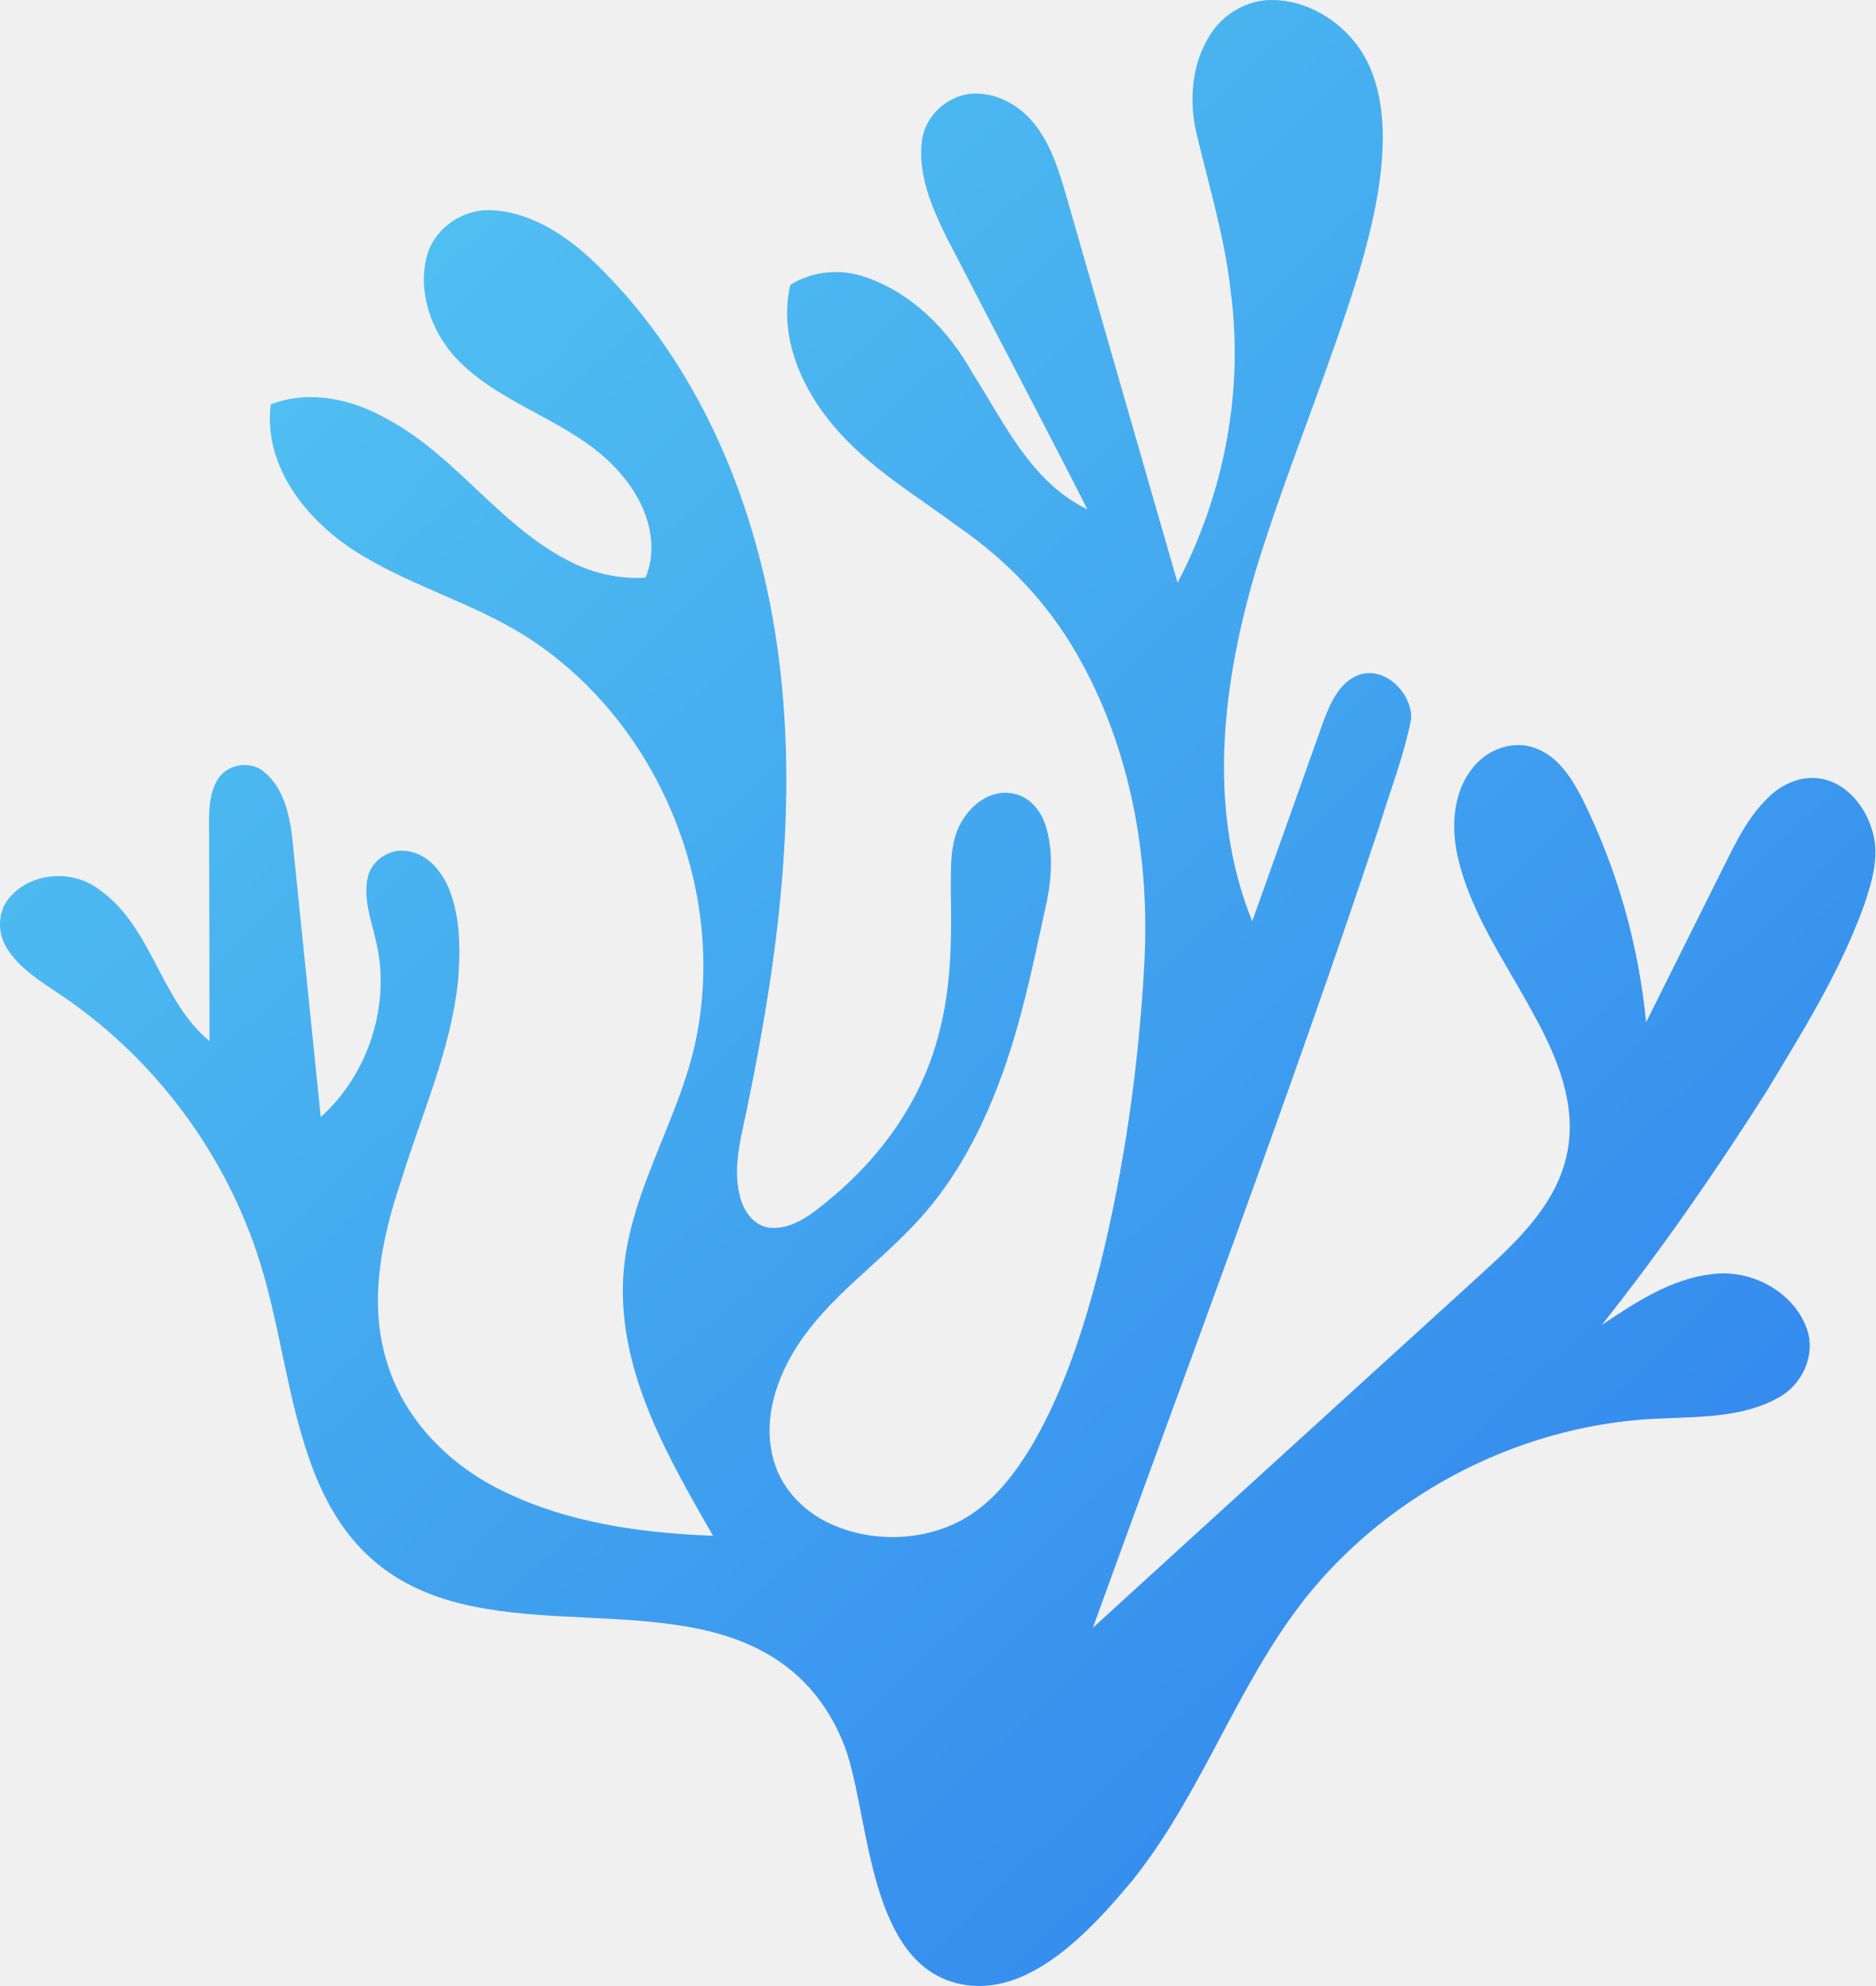
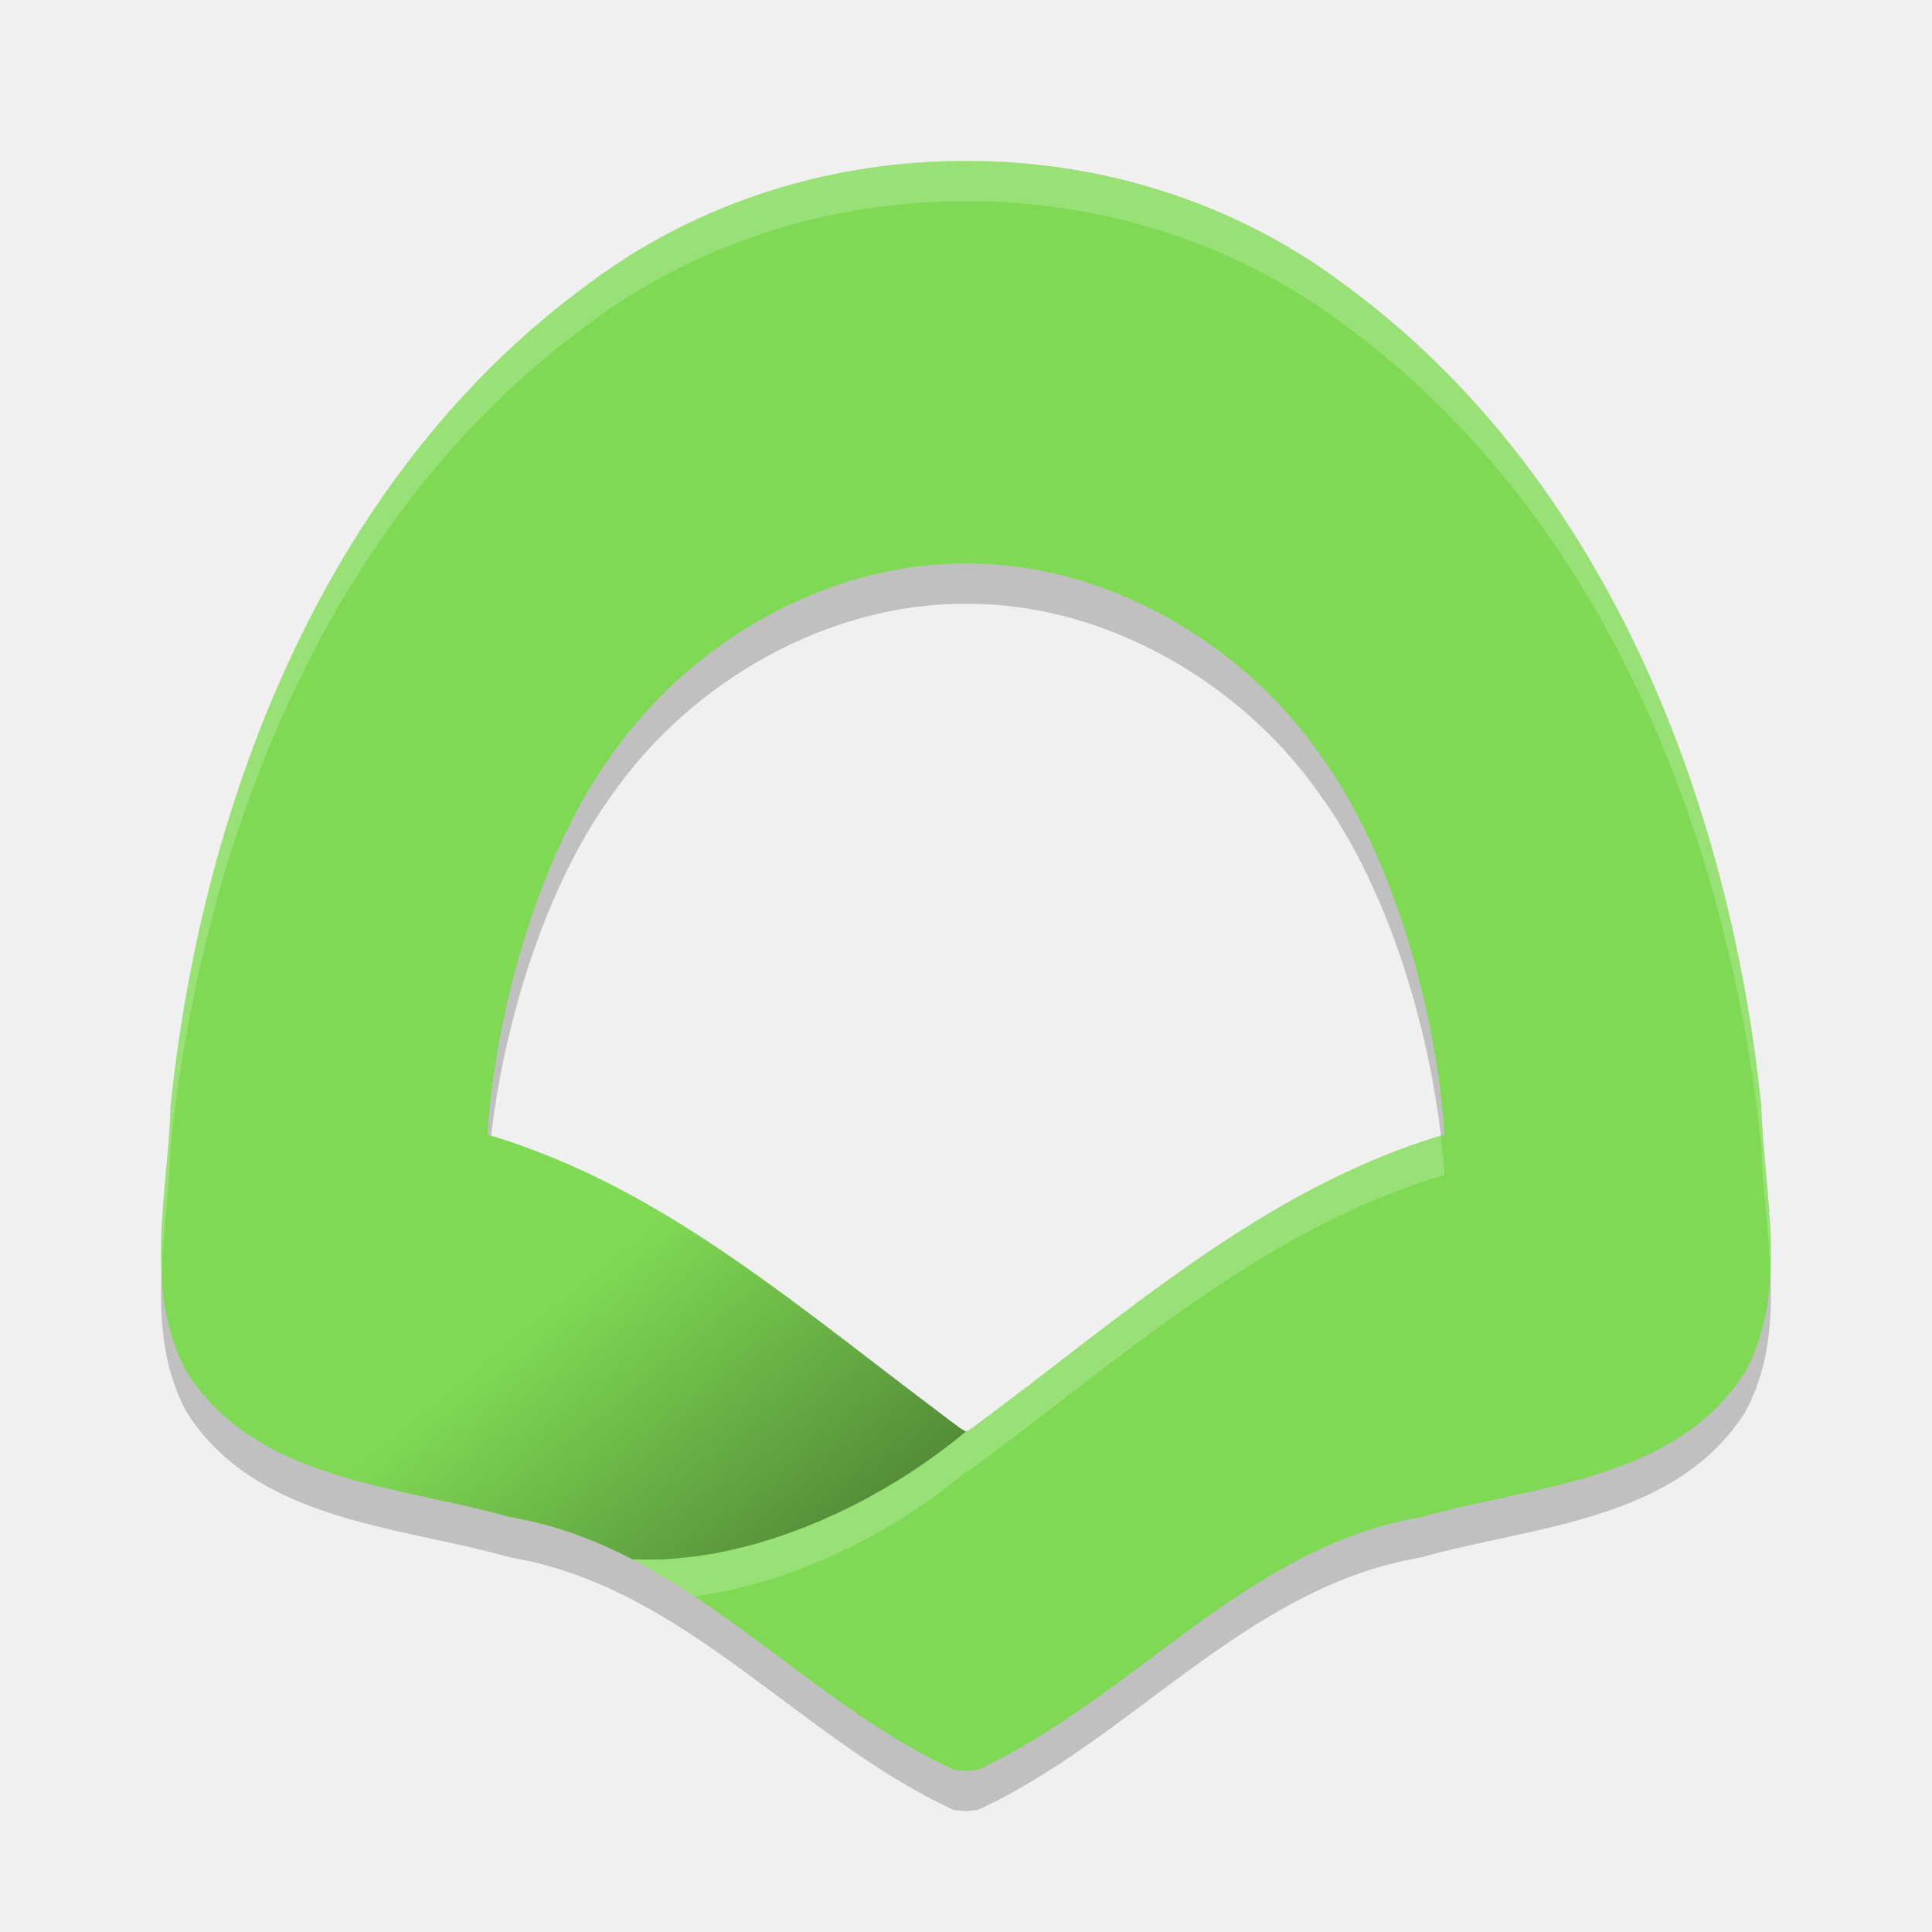
- <svg xmlns="http://www.w3.org/2000/svg" version="1.1" x="0" y="0" width="22.658" height="24" viewBox="0 0 22.658 24" id="svg1237">
-   <defs id="defs1233">
-     <linearGradient id="Gradient_1" gradientUnits="userSpaceOnUse" x1="2.763" y1="-0.313" x2="94.027" y2="95.408">
-       <stop offset="0" stop-color="#56CCF2" id="stop1228" />
-       <stop offset="1" stop-color="#2F80ED" id="stop1230" />
+ <svg xmlns="http://www.w3.org/2000/svg" xmlns:xlink="http://www.w3.org/1999/xlink" width="24" height="24" version="1.1">
+   <defs>
+     <linearGradient id="linearGradient862">
+       <stop style="stop-color:#000000" offset="0" />
+       <stop style="stop-color:#000000;stop-opacity:0" offset="1" />
    </linearGradient>
+     <linearGradient id="linearGradient864" x1="22.856" x2="16.436" y1="38.187" y2="30.314" gradientTransform="matrix(0.5,0,0,0.5,1.3653838e-4,0)" gradientUnits="userSpaceOnUse" xlink:href="#linearGradient862" />
  </defs>
-   <g id="Layer_1" transform="matrix(0.2399992,0,0,0.2399992,-0.6630807,0.07512271)">
-     <path d="m 63.697,1.417 c 0.657,-1.036 1.832,-1.725 3.066,-1.73 1.729,-0.004 3.375,0.967 4.376,2.35 0.943,1.322 1.234,2.993 1.236,4.589 -0.015,2.244 -0.532,4.449 -1.148,6.596 -1.539,5.067 -3.63,9.946 -5.192,15.007 -1.72,5.743 -2.545,12.143 -0.234,17.845 1.208,-3.372 2.403,-6.751 3.607,-10.127 0.342,-0.892 0.792,-1.906 1.748,-2.272 1.331,-0.474 2.688,0.915 2.649,2.201 -0.364,1.873 -1.07,3.658 -1.626,5.48 -4.503,13.536 -9.546,26.885 -14.402,40.299 6.458,-5.905 12.936,-11.788 19.402,-17.682 1.861,-1.694 3.879,-3.54 4.449,-6.1 0.569,-2.513 -0.489,-5.007 -1.688,-7.165 -1.385,-2.575 -3.153,-5.024 -3.803,-7.922 -0.327,-1.501 -0.228,-3.228 0.784,-4.458 0.73,-0.926 2.059,-1.404 3.18,-0.952 1.107,0.423 1.775,1.486 2.298,2.49 1.757,3.525 2.853,7.377 3.23,11.299 1.2,-2.421 2.414,-4.832 3.616,-7.251 0.726,-1.425 1.367,-2.954 2.545,-4.08 0.711,-0.702 1.747,-1.144 2.75,-0.916 1.258,0.278 2.141,1.422 2.479,2.61 0.383,1.262 -0.022,2.576 -0.429,3.775 -1.212,3.353 -3.116,6.387 -4.951,9.424 -2.558,4.02 -5.275,7.943 -8.241,11.675 1.695,-1.132 3.48,-2.323 5.556,-2.56 1.964,-0.263 4.135,0.887 4.785,2.804 0.435,1.305 -0.269,2.782 -1.451,3.419 -1.734,0.967 -3.786,0.954 -5.713,1.04 -6.993,0.192 -13.808,3.635 -18.147,9.116 -3.424,4.371 -5.173,9.802 -8.648,14.137 -2.192,2.642 -5.289,5.959 -8.696,5.226 -4.537,-0.975 -4.537,-8.066 -5.668,-11.581 -0.583,-1.772 -1.677,-3.391 -3.195,-4.496 -1.327,-0.98 -2.916,-1.542 -4.522,-1.85 -3.687,-0.708 -7.49,-0.334 -11.168,-1.094 -1.841,-0.375 -3.654,-1.113 -5.06,-2.386 -1.34,-1.176 -2.266,-2.75 -2.908,-4.397 -1.386,-3.588 -1.668,-7.481 -2.9,-11.114 C 13.88,57.436 10.352,52.812 5.757,49.741 4.788,49.087 3.735,48.449 3.108,47.429 c -0.51,-0.797 -0.465,-1.93 0.203,-2.625 1.126,-1.226 3.161,-1.327 4.462,-0.313 2.666,1.891 3.051,5.565 5.536,7.621 0.004,-3.394 -0.013,-6.785 -0.019,-10.177 0.008,-0.98 -0.101,-2.035 0.389,-2.926 0.446,-0.844 1.68,-1.073 2.397,-0.44 0.969,0.812 1.264,2.137 1.402,3.336 0.482,4.675 0.948,9.352 1.432,14.03 2.436,-2.188 3.555,-5.739 2.767,-8.924 -0.239,-1.017 -0.626,-2.063 -0.407,-3.118 0.179,-0.885 1.118,-1.508 2.003,-1.35 0.995,0.135 1.705,0.988 2.078,1.864 0.594,1.452 0.596,3.069 0.476,4.611 -0.353,3.512 -1.839,6.755 -2.864,10.097 -0.999,2.95 -1.686,6.228 -0.685,9.275 0.892,2.849 3.153,5.101 5.806,6.378 3.275,1.609 6.964,2.109 10.573,2.251 -2.194,-3.84 -4.58,-7.903 -4.539,-12.471 0.043,-4.599 2.967,-8.473 3.757,-12.912 C 39.221,44.272 35.898,36.267 29.712,32.042 26.964,30.154 23.665,29.314 20.842,27.563 18.288,26 15.994,23.218 16.395,20.05 c 1.94,-0.751 4.106,-0.271 5.857,0.737 3.422,1.826 5.599,5.288 9.038,7.086 1.208,0.659 2.593,0.985 3.969,0.901 0.745,-1.786 0,-3.786 -1.202,-5.177 -2.261,-2.724 -6.077,-3.385 -8.441,-5.989 -1.185,-1.359 -1.846,-3.301 -1.348,-5.078 0.405,-1.404 1.858,-2.36 3.305,-2.254 2.143,0.133 3.988,1.475 5.453,2.952 4.847,4.845 7.636,11.435 8.73,18.132 1.292,7.899 0.288,15.957 -1.303,23.735 -0.297,1.585 -0.853,3.21 -0.442,4.828 0.177,0.749 0.717,1.522 1.547,1.589 1.141,0.073 2.084,-0.704 2.915,-1.385 2.599,-2.123 4.665,-4.981 5.517,-8.254 0.666,-2.386 0.685,-4.884 0.638,-7.341 0.013,-1.229 -0.078,-2.586 0.657,-3.65 0.525,-0.822 1.505,-1.468 2.513,-1.229 0.79,0.15 1.35,0.835 1.591,1.569 0.388,1.209 0.329,2.514 0.095,3.747 -0.743,3.403 -1.415,6.85 -2.761,10.081 -0.95,2.319 -2.233,4.524 -3.971,6.341 -1.916,2.031 -4.283,3.659 -5.827,6.026 -1.053,1.617 -1.734,3.626 -1.277,5.558 0.334,1.541 1.507,2.799 2.922,3.441 2.061,0.941 4.563,0.893 6.572,-0.166 1.594,-0.862 2.727,-2.352 3.629,-3.883 1.589,-2.754 2.552,-5.812 3.351,-8.874 1.229,-4.944 1.953,-10.013 2.237,-15.1 0.325,-5.433 -0.661,-11.051 -3.4,-15.797 -1.456,-2.541 -3.515,-4.705 -5.92,-6.361 -2.166,-1.611 -4.548,-3.006 -6.305,-5.093 -1.643,-1.934 -2.782,-4.544 -2.184,-7.111 1.124,-0.706 2.543,-0.829 3.788,-0.387 2.349,0.799 4.189,2.685 5.375,4.819 1.611,2.515 2.955,5.508 5.793,6.874 -2.309,-4.542 -4.69,-9.045 -7.027,-13.571 -0.76,-1.529 -1.509,-3.2 -1.311,-4.949 0.144,-1.333 1.382,-2.426 2.719,-2.42 1.187,0.004 2.3,0.672 3.007,1.602 0.807,1.047 1.193,2.337 1.557,3.59 1.862,6.482 3.723,12.961 5.592,19.441 2.349,-4.475 3.342,-9.66 2.674,-14.682 C 64.425,11.686 63.643,9.115 63.023,6.518 62.601,4.819 62.728,2.913 63.697,1.417 Z" fill="url(#Gradient_1)" id="Shape" style="fill:url(#Gradient_1)" />
-   </g>
+   <path style="opacity:0.2" d="M 12,2.5 C 10.337,2.493 8.676,3.007 7.331,4.011 4.102,6.355 2.525,10.365 2.12,14.229 c -0.031,1.093 -0.349,2.297 0.197,3.311 0.861,1.36 2.628,1.413 4.027,1.808 2.166,0.366 3.58,2.249 5.503,3.136 L 12,22.5 12.152,22.482 c 1.922,-0.887 3.337,-2.77 5.503,-3.136 1.399,-0.394 3.166,-0.448 4.027,-1.808 0.547,-1.014 0.228,-2.218 0.197,-3.311 C 21.475,10.365 19.898,6.355 16.669,4.011 15.324,3.007 13.663,2.493 12,2.5 Z m 0,5 c 1.7,-0.009 3.398,0.948 4.393,2.366 0.912,1.253 1.451,3.183 1.551,4.728 -2.253,0.665 -4.003,2.272 -5.851,3.632 0,0 -0.062,0.046 -0.093,0.055 -0.031,-0.009 -0.093,-0.055 -0.093,-0.055 C 10.058,16.866 8.309,15.259 6.056,14.595 6.156,13.049 6.694,11.12 7.607,9.866 8.602,8.448 10.3,7.491 12,7.5 Z" />
+   <path style="fill:#80d955" d="M 12,2 C 10.337,1.993 8.676,2.507 7.331,3.511 4.102,5.855 2.525,9.865 2.12,13.729 c -0.031,1.093 -0.349,2.297 0.197,3.311 0.861,1.36 2.628,1.413 4.027,1.808 2.166,0.366 3.58,2.249 5.503,3.136 L 12,22 12.152,21.982 c 1.922,-0.887 3.337,-2.77 5.503,-3.136 1.399,-0.394 3.166,-0.448 4.027,-1.808 0.547,-1.014 0.228,-2.218 0.197,-3.311 C 21.475,9.865 19.898,5.855 16.669,3.511 15.324,2.507 13.663,1.993 12,2 Z m 0,5 c 1.7,-0.009 3.398,0.948 4.393,2.366 0.912,1.253 1.451,3.183 1.551,4.728 -2.253,0.665 -4.003,2.272 -5.851,3.632 0,0 -0.062,0.046 -0.093,0.055 -0.031,-0.009 -0.093,-0.055 -0.093,-0.055 C 10.058,16.366 8.309,14.759 6.056,14.095 6.156,12.549 6.694,10.62 7.607,9.366 8.602,7.948 10.3,6.991 12,7 Z" />
+   <path style="opacity:0.4;fill:url(#linearGradient864)" d="M 8.11,15.007 C 6.551,15.701 4.996,16.558 3.436,17.244 3.025,17.31 2.881,17.485 2.888,17.676 c 0.939,0.755 2.32,0.85 3.457,1.171 0.543,0.092 1.038,0.279 1.506,0.521 1.447,0.082 3.082,-0.683 4.149,-1.587 -0.031,-0.009 -0.093,-0.055 -0.093,-0.055 -0.12,-0.088 -0.238,-0.182 -0.357,-0.271 -0.014,-0.011 -0.029,-0.022 -0.043,-0.033 C 10.4,16.585 9.308,15.7 8.11,15.007 Z" />
+   <path style="opacity:0.2;fill:#ffffff" d="M 12,2 C 10.961,1.996 9.922,2.195 8.961,2.59 8.769,2.669 8.579,2.756 8.394,2.851 8.023,3.04 7.667,3.26 7.331,3.511 6.726,3.95 6.178,4.448 5.686,4.993 5.357,5.356 5.054,5.741 4.774,6.142 3.231,8.347 2.399,11.073 2.12,13.729 c -0.015,0.528 -0.095,1.081 -0.114,1.627 -0.006,0.16 -0.007,0.32 9.75e-4,0.478 0.021,-0.539 0.099,-1.084 0.113,-1.604 C 2.525,10.365 4.102,6.355 7.331,4.011 8.676,3.007 10.337,2.493 12,2.5 c 1.663,-0.007 3.324,0.507 4.669,1.511 3.229,2.344 4.806,6.355 5.211,10.218 0.015,0.521 0.093,1.066 0.113,1.604 0.008,-0.158 0.007,-0.317 0.001,-0.477 -0.019,-0.546 -0.099,-1.1 -0.114,-1.628 -0.101,-0.966 -0.276,-1.941 -0.531,-2.896 C 21.221,10.354 21.073,9.881 20.904,9.416 20.567,8.486 20.144,7.59 19.63,6.755 19.244,6.129 18.807,5.538 18.315,4.993 18.15,4.812 17.979,4.635 17.803,4.464 17.626,4.293 17.444,4.129 17.255,3.97 17.066,3.811 16.871,3.657 16.669,3.511 15.324,2.507 13.664,1.993 12,2 Z m 5.896,12.112 c -1.393,0.421 -2.595,1.2 -3.748,2.055 -0.692,0.513 -1.366,1.053 -2.055,1.56 0,0 -0.062,0.046 -0.093,0.055 -0.105,0.089 -0.22,0.175 -0.336,0.261 -0.12,0.089 -0.246,0.174 -0.375,0.258 -0.019,0.012 -0.037,0.025 -0.057,0.037 -0.12,0.076 -0.243,0.148 -0.369,0.219 -0.032,0.018 -0.064,0.036 -0.097,0.054 -0.117,0.063 -0.235,0.122 -0.355,0.179 -0.053,0.025 -0.106,0.049 -0.159,0.072 -0.106,0.047 -0.212,0.091 -0.319,0.132 -0.072,0.028 -0.145,0.053 -0.218,0.078 -0.098,0.034 -0.195,0.066 -0.294,0.095 -0.088,0.026 -0.177,0.046 -0.266,0.067 -0.084,0.02 -0.166,0.042 -0.25,0.058 -0.116,0.022 -0.231,0.035 -0.346,0.048 -0.062,0.007 -0.123,0.018 -0.185,0.022 -0.176,0.013 -0.352,0.018 -0.524,0.008 0.265,0.138 0.521,0.295 0.772,0.461 1.229,-0.159 2.496,-0.802 3.377,-1.548 0.031,-0.009 0.093,-0.055 0.093,-0.055 1.849,-1.36 3.599,-2.967 5.852,-3.632 -0.01,-0.161 -0.029,-0.322 -0.049,-0.482 z" />
</svg>
